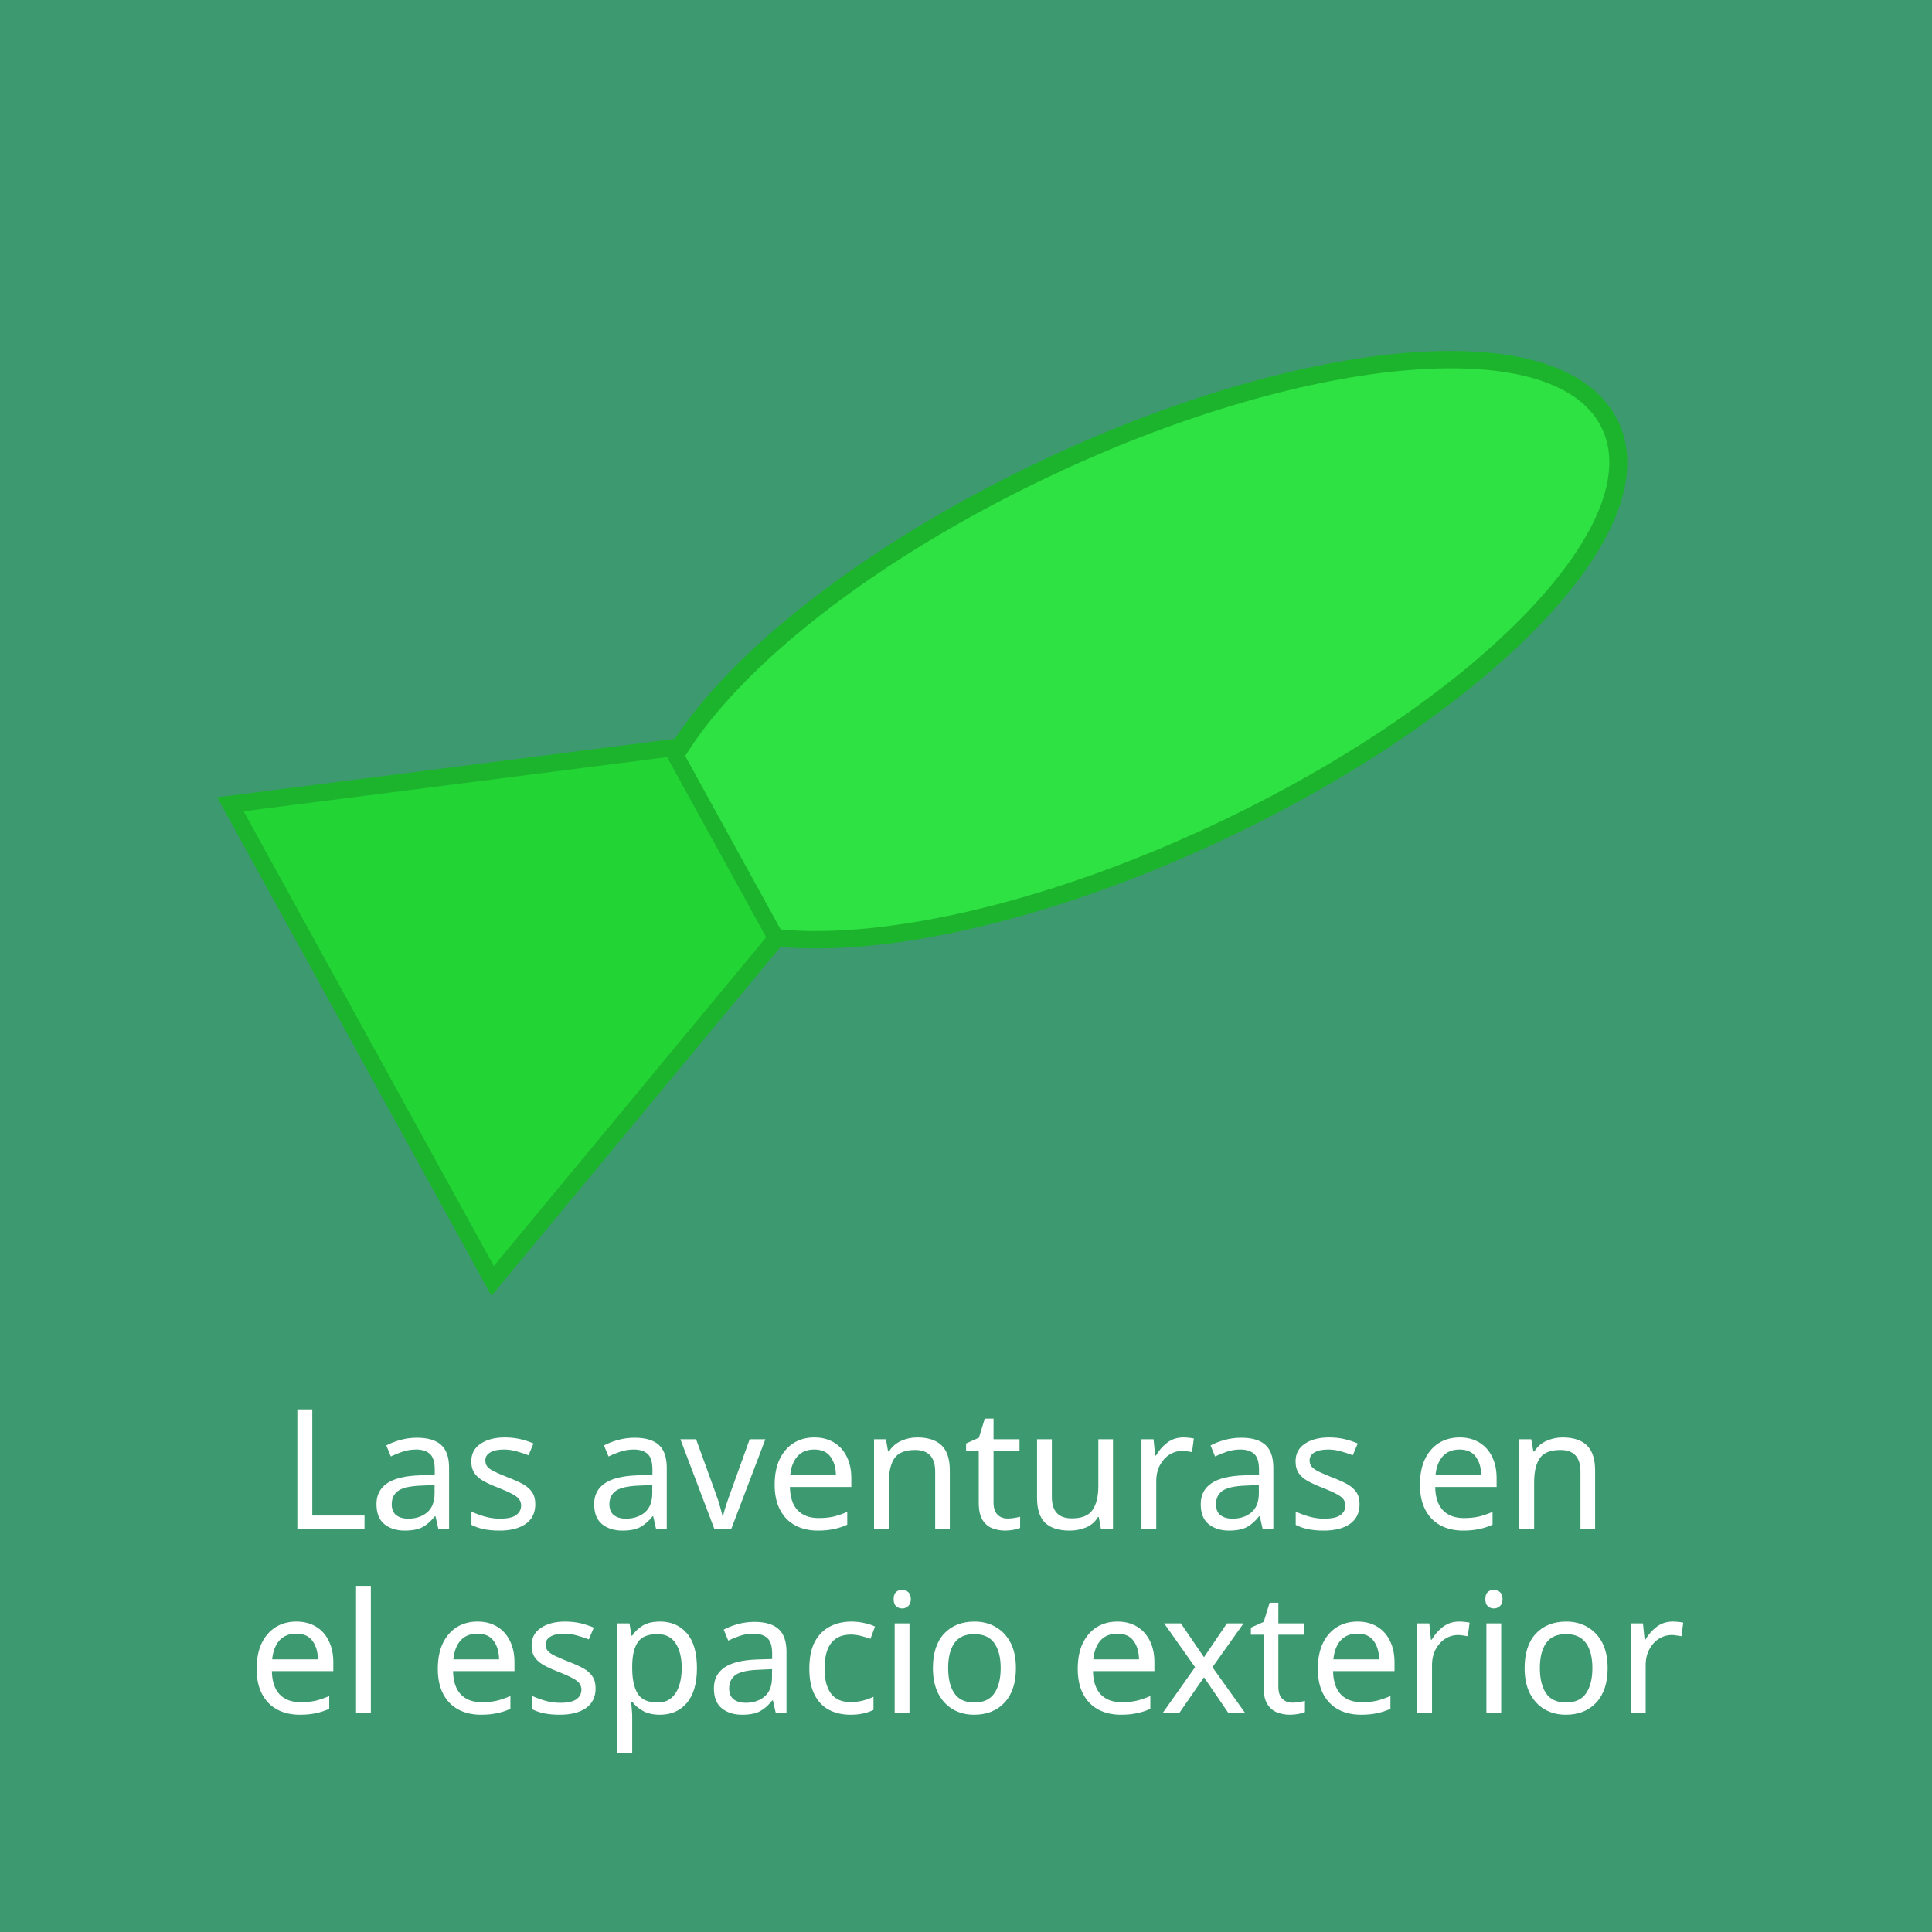
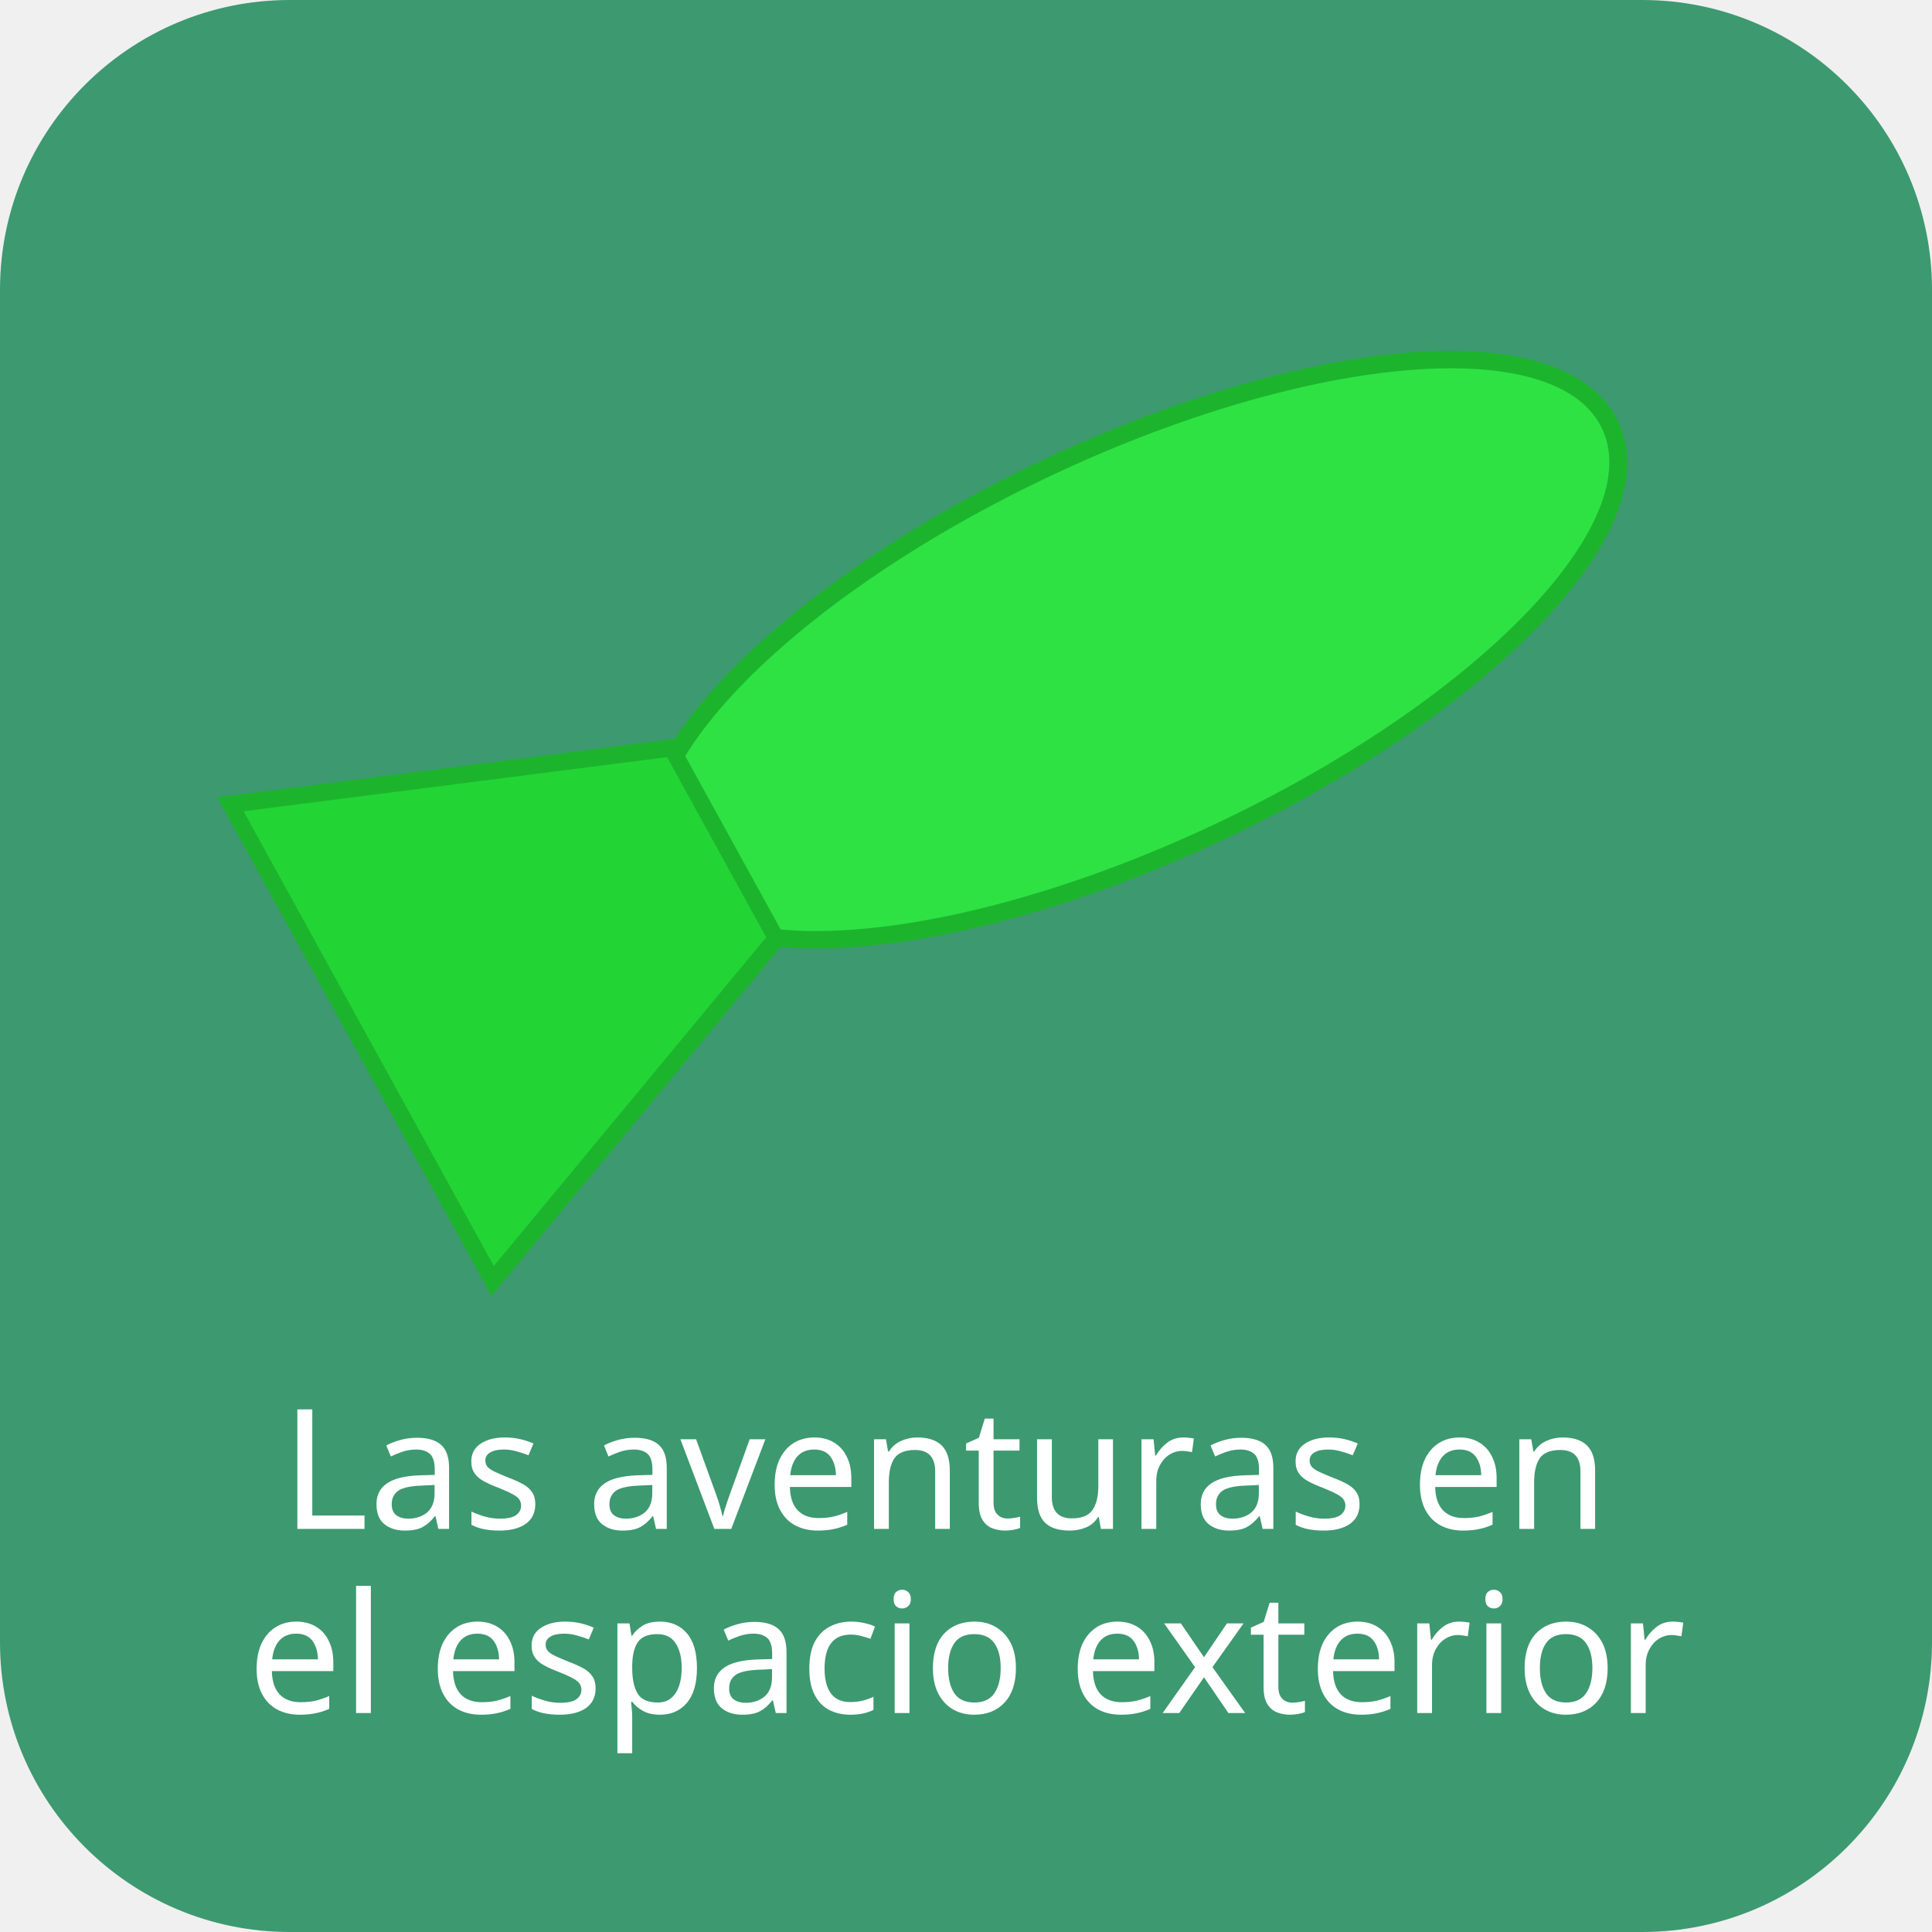
<svg xmlns="http://www.w3.org/2000/svg" width="200" height="200" version="1.1" id="svg8">
  <defs id="defs12" />
-   <rect width="200" height="200" fill="#3d9970" id="rect2" />
+   <rect width="200" height="200" fill="#3d9970" id="rect2" x="0" y="0" rx="30" ry="30" />
  <text x="100.064" y="158.272" font-family="Verdana" font-size="20px" fill="#ffffff" text-anchor="middle" id="text6" style="font-size:17.333px;line-height:1.1">
    <tspan id="tspan9385" x="100.064" y="158.272" style="font-size:17.333px">Las aventuras en</tspan>
    <tspan x="100.064" y="177.339" id="tspan14109" style="font-size:17.333px">el espacio exterior</tspan>
  </text>
  <ellipse style="fill:#2ee244;fill-opacity:1;stroke:#1db42d;stroke-width:3.659;stroke-linecap:square;stroke-miterlimit:2.2;stroke-opacity:1;paint-order:markers stroke fill" id="path851" cx="72.41" cy="111.439" rx="53.628" ry="19.948" transform="matrix(0.9018167,-0.4321188,0.4669425,0.8842877,0,0)" />
  <polygon points="50,60 150,60 120,140 80,140 " fill="#2ecc40" id="polygon4" transform="matrix(-0.2714641,-0.4933553,0.4688057,-0.2579559,36.44309,172.7411)" style="fill:#22d535;fill-opacity:1;stroke:#1db42d;stroke-width:3.186;stroke-miterlimit:4;stroke-dasharray:none;stroke-opacity:1" />
</svg>
